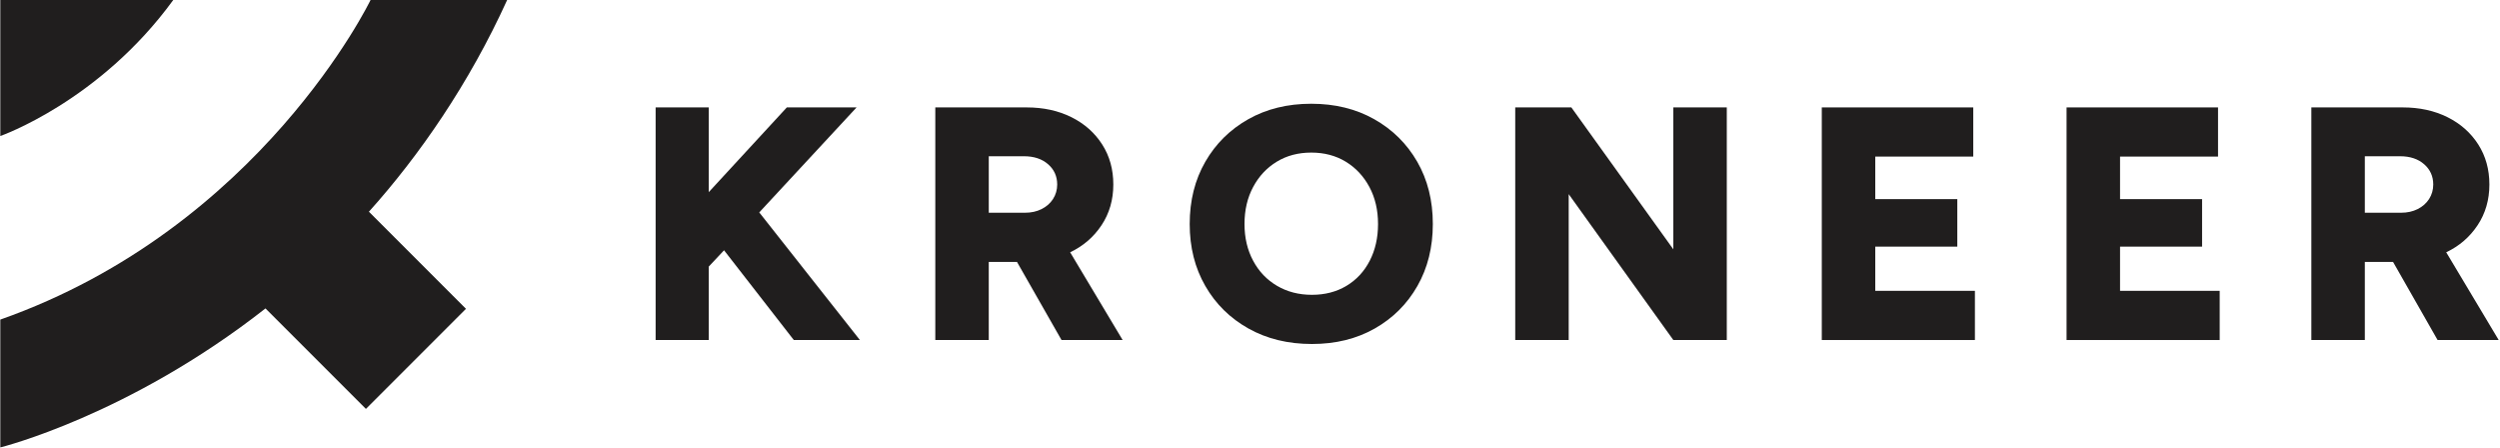
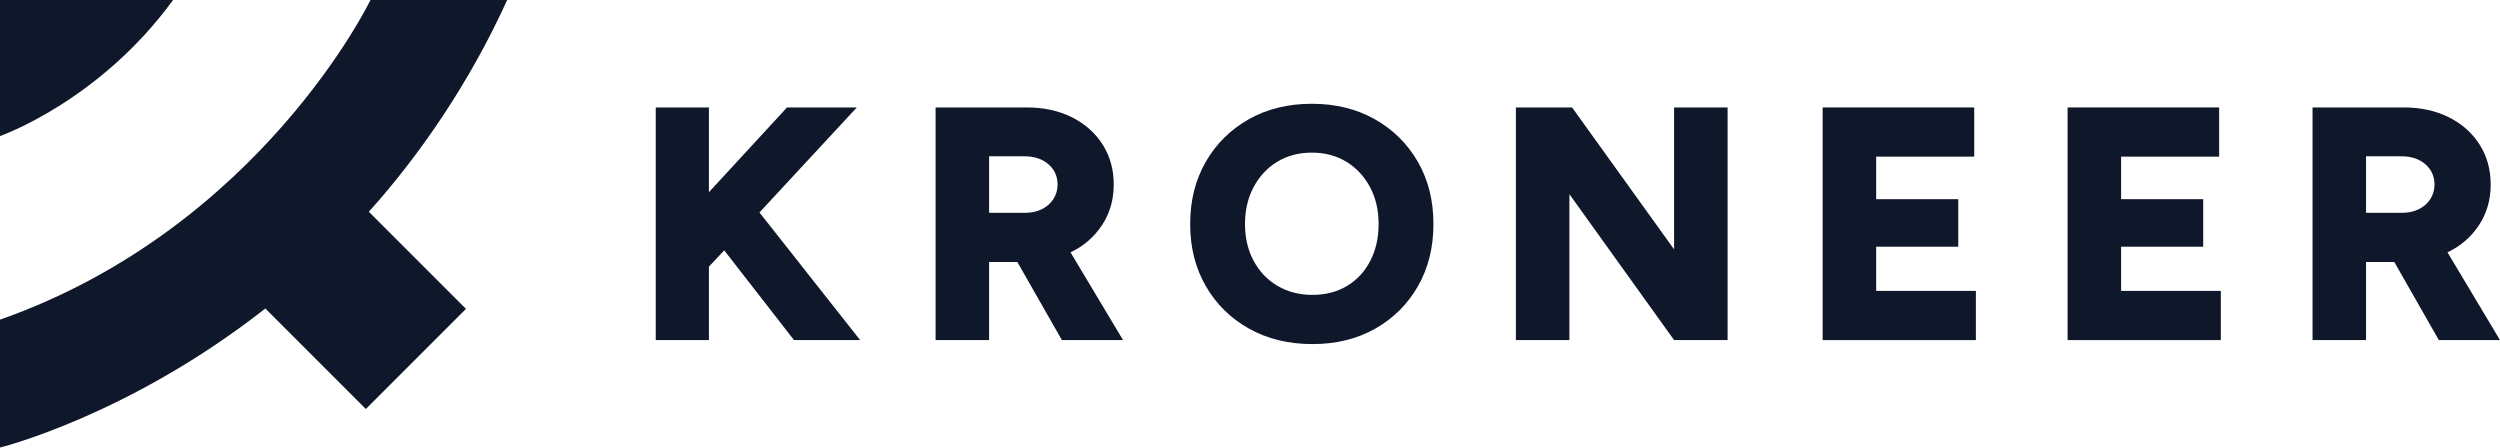
- <svg xmlns="http://www.w3.org/2000/svg" xml:space="preserve" width="6.42in" height="1.149in" version="1.1" style="shape-rendering:geometricPrecision; text-rendering:geometricPrecision; image-rendering:optimizeQuality; fill-rule:evenodd; clip-rule:evenodd" viewBox="0 0 2987.45 534.8" preserveAspectRatio="xMidYMid meet">
+ <svg xmlns="http://www.w3.org/2000/svg" viewBox="0 0 2987.45 534.8" version="1.1" style="shape-rendering:geometricPrecision; text-rendering:geometricPrecision; image-rendering:optimizeQuality; fill-rule:evenodd; clip-rule:evenodd; width: 100%; height: auto;" preserveAspectRatio="xMidYMid meet">
  <defs>
    <style type="text/css">
   
-     .fil0 {fill:#201E1E;fill-rule:nonzero}
+     .fil0 {fill:#0f172a;fill-rule:nonzero}
   
  </style>
  </defs>
  <g id="Layer_x0020_1">
    <polygon class="fil0" points="783.61,406.41 783.61,128.39 847.14,128.39 847.14,229.66 940.49,128.39 1023.89,128.39 907.52,253.89 1027.85,406.41 948.82,406.41 865.42,299.17 847.14,318.63 847.14,406.41 " />
    <path class="fil0" d="M1181.96 254.29l43.29 0c7.41,0 14.04,-1.45 19.87,-4.37 5.82,-2.91 10.39,-6.94 13.71,-12.11 3.29,-5.18 4.95,-10.93 4.95,-17.27 0,-9.81 -3.63,-17.87 -10.91,-24.24 -7.3,-6.36 -16.89,-9.54 -28.8,-9.54l-42.11 0 0 67.53zm-63.94 152.11l0 -278.01 109.22 0c20.11,0 37.98,3.92 53.62,11.72 15.61,7.8 27.85,18.67 36.73,32.57 8.87,13.88 13.3,29.85 13.3,47.86 0,18.25 -4.7,34.49 -14.09,48.65 -9.4,14.17 -21.92,24.95 -37.53,32.36l62.75 104.85 -73.08 0 -53.24 -93.33 -4.94 0 -4.98 0 -23.83 0 0 93.33 -63.94 0z" />
    <path class="fil0" d="M1568.38 352.38c15.61,0 29.38,-3.56 41.3,-10.73 11.91,-7.14 21.19,-17.13 27.82,-29.99 6.6,-12.83 9.92,-27.45 9.92,-43.87 0,-16.69 -3.45,-31.44 -10.33,-44.28 -6.9,-12.86 -16.28,-22.91 -28.19,-30.19 -11.92,-7.28 -25.69,-10.93 -41.3,-10.93 -15.63,0 -29.41,3.65 -41.33,10.93 -11.91,7.28 -21.32,17.33 -28.19,30.19 -6.88,12.84 -10.33,27.59 -10.33,44.28 0,16.41 3.45,31.04 10.33,43.87 6.88,12.86 16.41,22.85 28.6,29.99 12.18,7.17 26.07,10.73 41.7,10.73zm0 58.79c-28.6,0 -53.88,-6.16 -75.86,-18.48 -21.99,-12.32 -39.19,-29.25 -51.62,-50.84 -12.45,-21.57 -18.68,-46.28 -18.68,-74.07 0,-28.06 6.23,-52.88 18.68,-74.47 12.43,-21.59 29.59,-38.52 51.42,-50.84 21.84,-12.31 46.92,-18.46 75.27,-18.46 28.33,0 53.42,6.16 75.25,18.46 21.86,12.32 38.99,29.24 51.45,50.84 12.43,21.58 18.65,46.4 18.65,74.47 0,27.79 -6.15,52.5 -18.45,74.07 -12.32,21.59 -29.33,38.52 -51.04,50.84 -21.73,12.32 -46.74,18.48 -75.07,18.48z" />
    <polygon class="fil0" points="1811.47,406.41 1811.47,128.39 1878.59,128.39 2000.51,297.99 2000.51,128.39 2064.45,128.39 2064.45,406.41 2000.51,406.41 1875.41,232.05 1875.41,406.41 " />
    <polygon class="fil0" points="2178.04,406.41 2178.04,128.39 2359.16,128.39 2359.16,187.17 2241.99,187.17 2241.99,238.01 2340.08,238.01 2340.08,294.8 2241.99,294.8 2241.99,347.62 2361.13,347.62 2361.13,406.41 " />
    <polygon class="fil0" points="2470.73,406.41 2470.73,128.39 2651.85,128.39 2651.85,187.17 2534.68,187.17 2534.68,238.01 2632.77,238.01 2632.77,294.8 2534.68,294.8 2534.68,347.62 2653.82,347.62 2653.82,406.41 " />
    <path class="fil0" d="M2827.39 254.29l43.29 0c7.41,0 14.04,-1.45 19.86,-4.37 5.83,-2.91 10.4,-6.94 13.71,-12.11 3.29,-5.18 4.94,-10.93 4.94,-17.27 0,-9.81 -3.63,-17.87 -10.9,-24.24 -7.3,-6.36 -16.89,-9.54 -28.8,-9.54l-42.11 0 0 67.53zm-63.95 152.11l0 -278.01 109.23 0c20.11,0 37.98,3.92 53.62,11.72 15.61,7.8 27.85,18.67 36.72,32.57 8.87,13.88 13.31,29.85 13.31,47.86 0,18.25 -4.7,34.49 -14.09,48.65 -9.4,14.17 -21.92,24.95 -37.53,32.36l62.75 104.85 -73.08 0 -53.24 -93.33 -4.95 0 -4.97 0 -23.83 0 0 93.33 -63.95 0z" />
    <g id="_2307951638416">
      <path class="fil0" d="M442.73 0c0,0 -131.26,272.3 -442.73,382l0 152.8c0,0 153.4,-37.77 317.09,-166.15l120.1 120.09 119.63 -119.63 -116.06 -116.06c60.27,-67.01 120.09,-153.55 165.31,-253.06l-163.34 0z" />
      <path class="fil0" d="M206.8 0l-206.8 0 0 162.6c0,0 118.64,-41.39 206.8,-162.6z" />
    </g>
  </g>
</svg>
